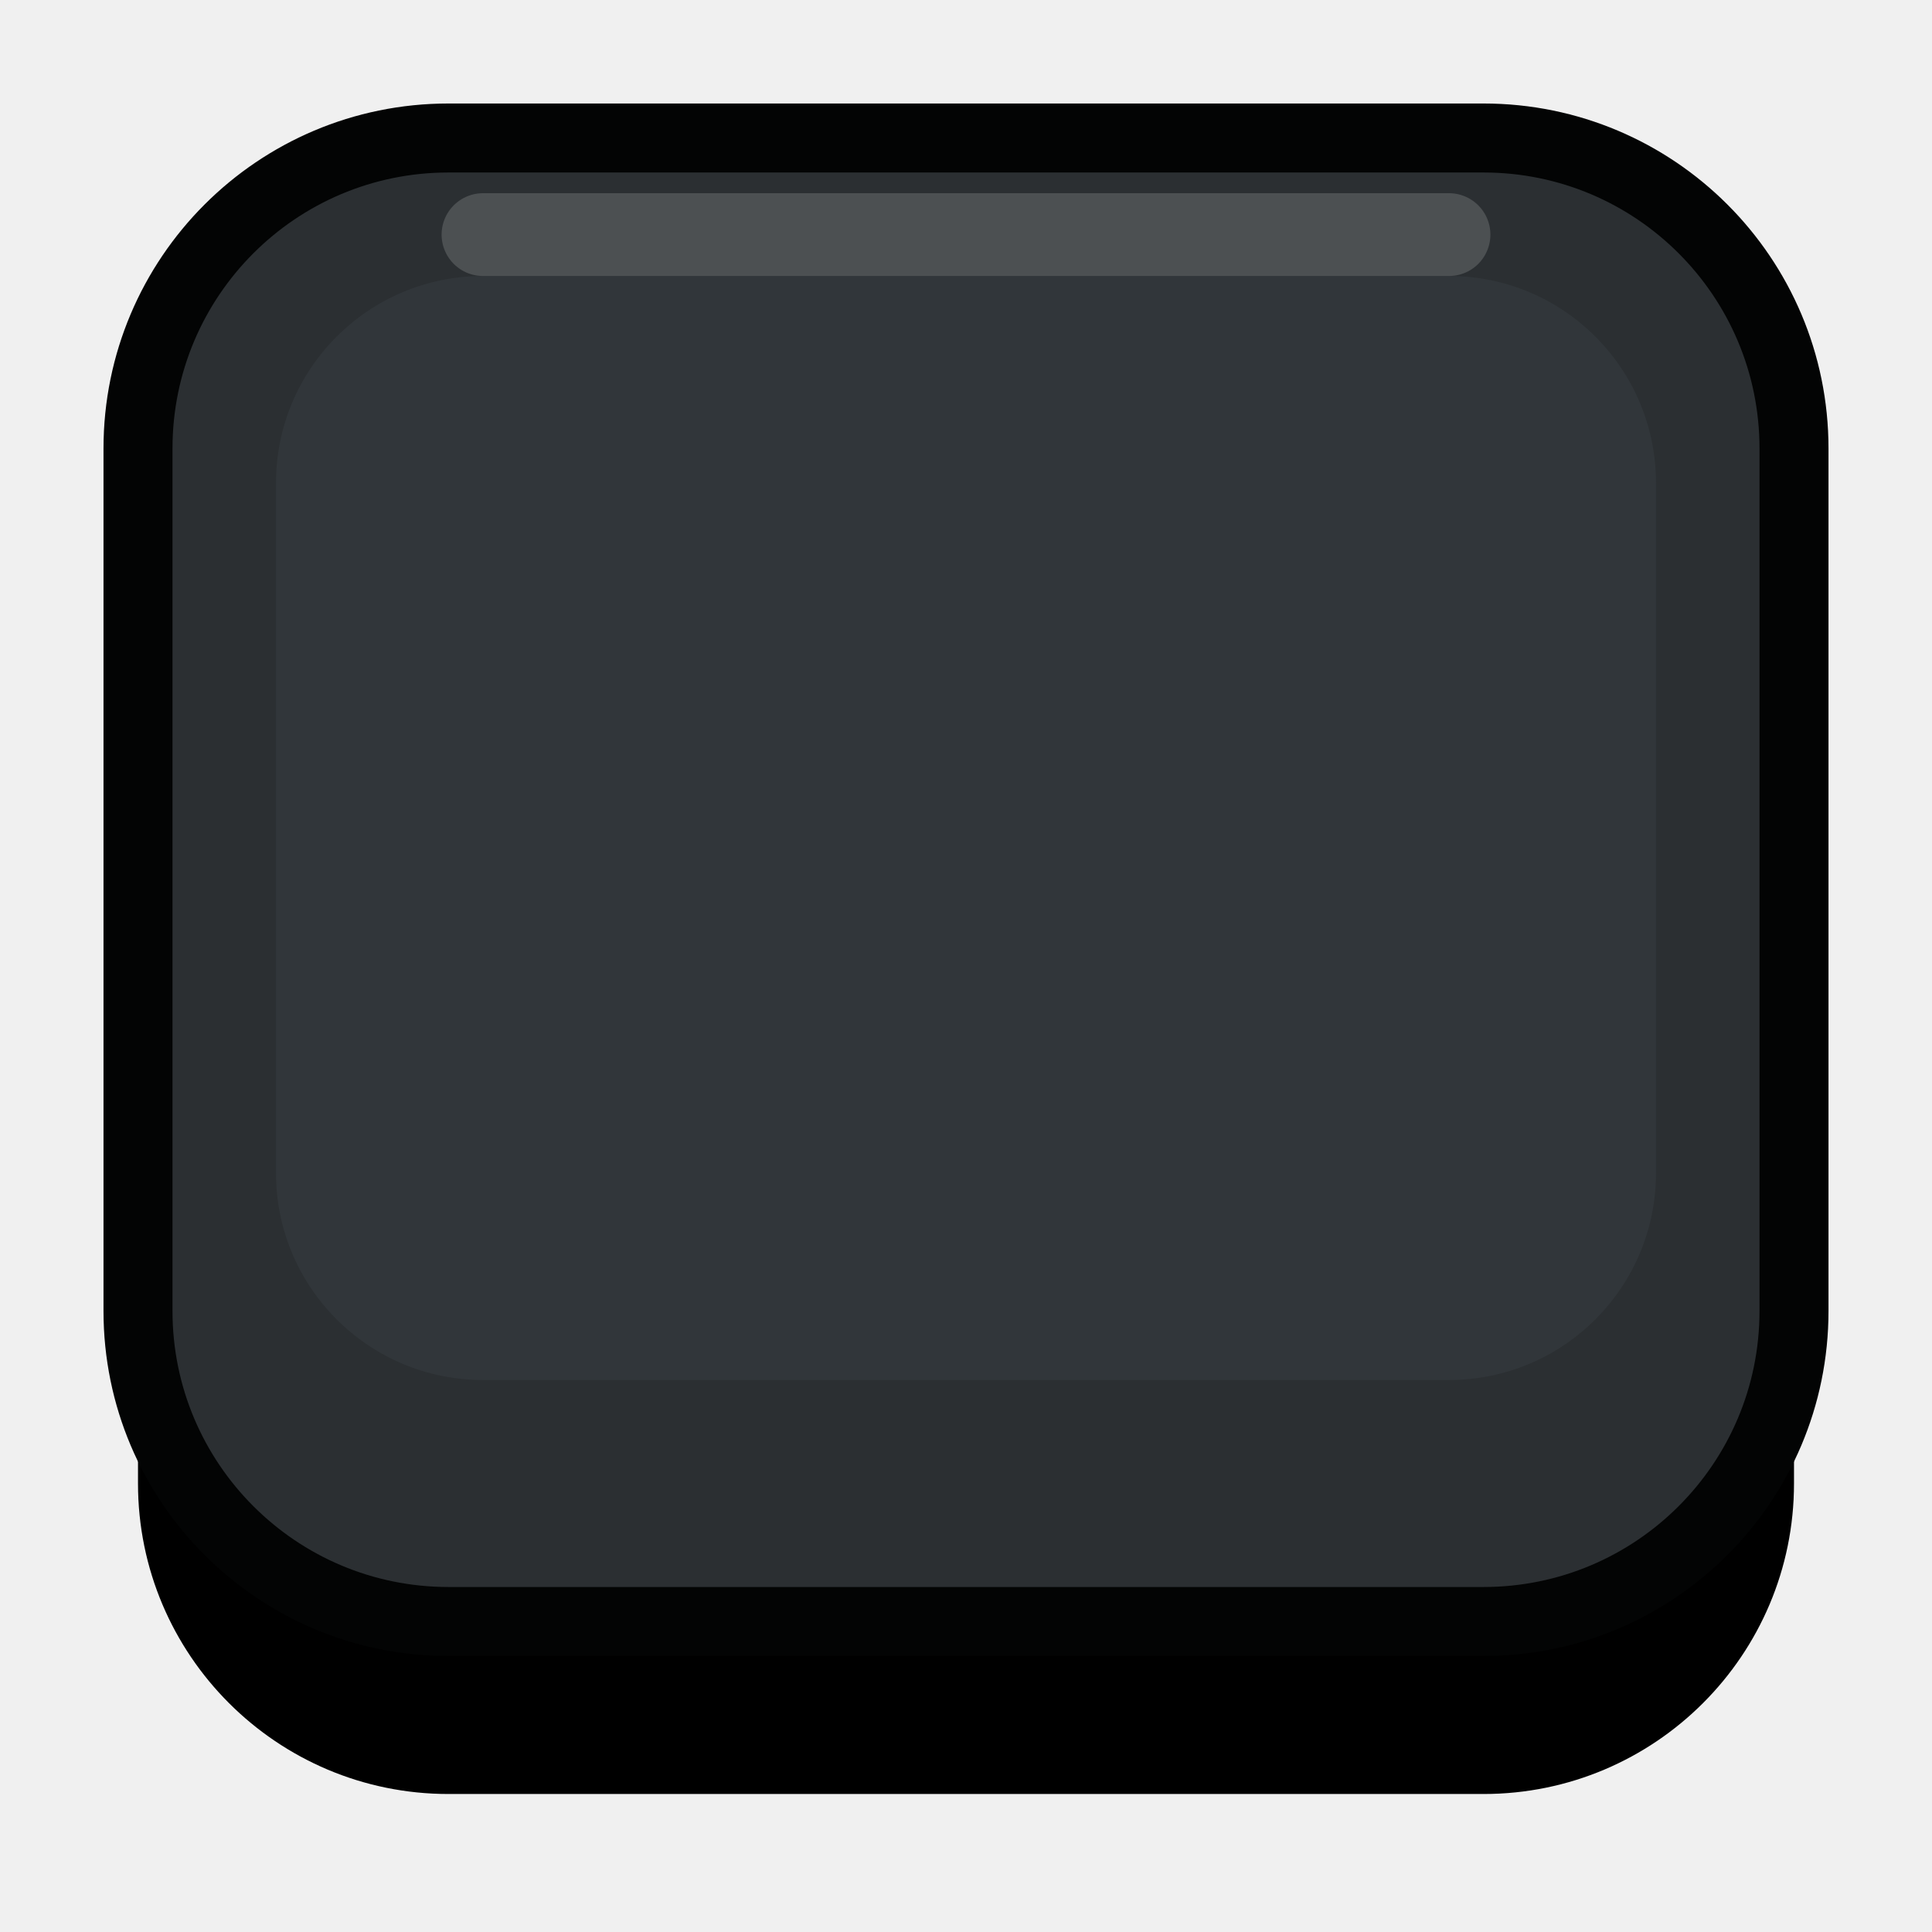
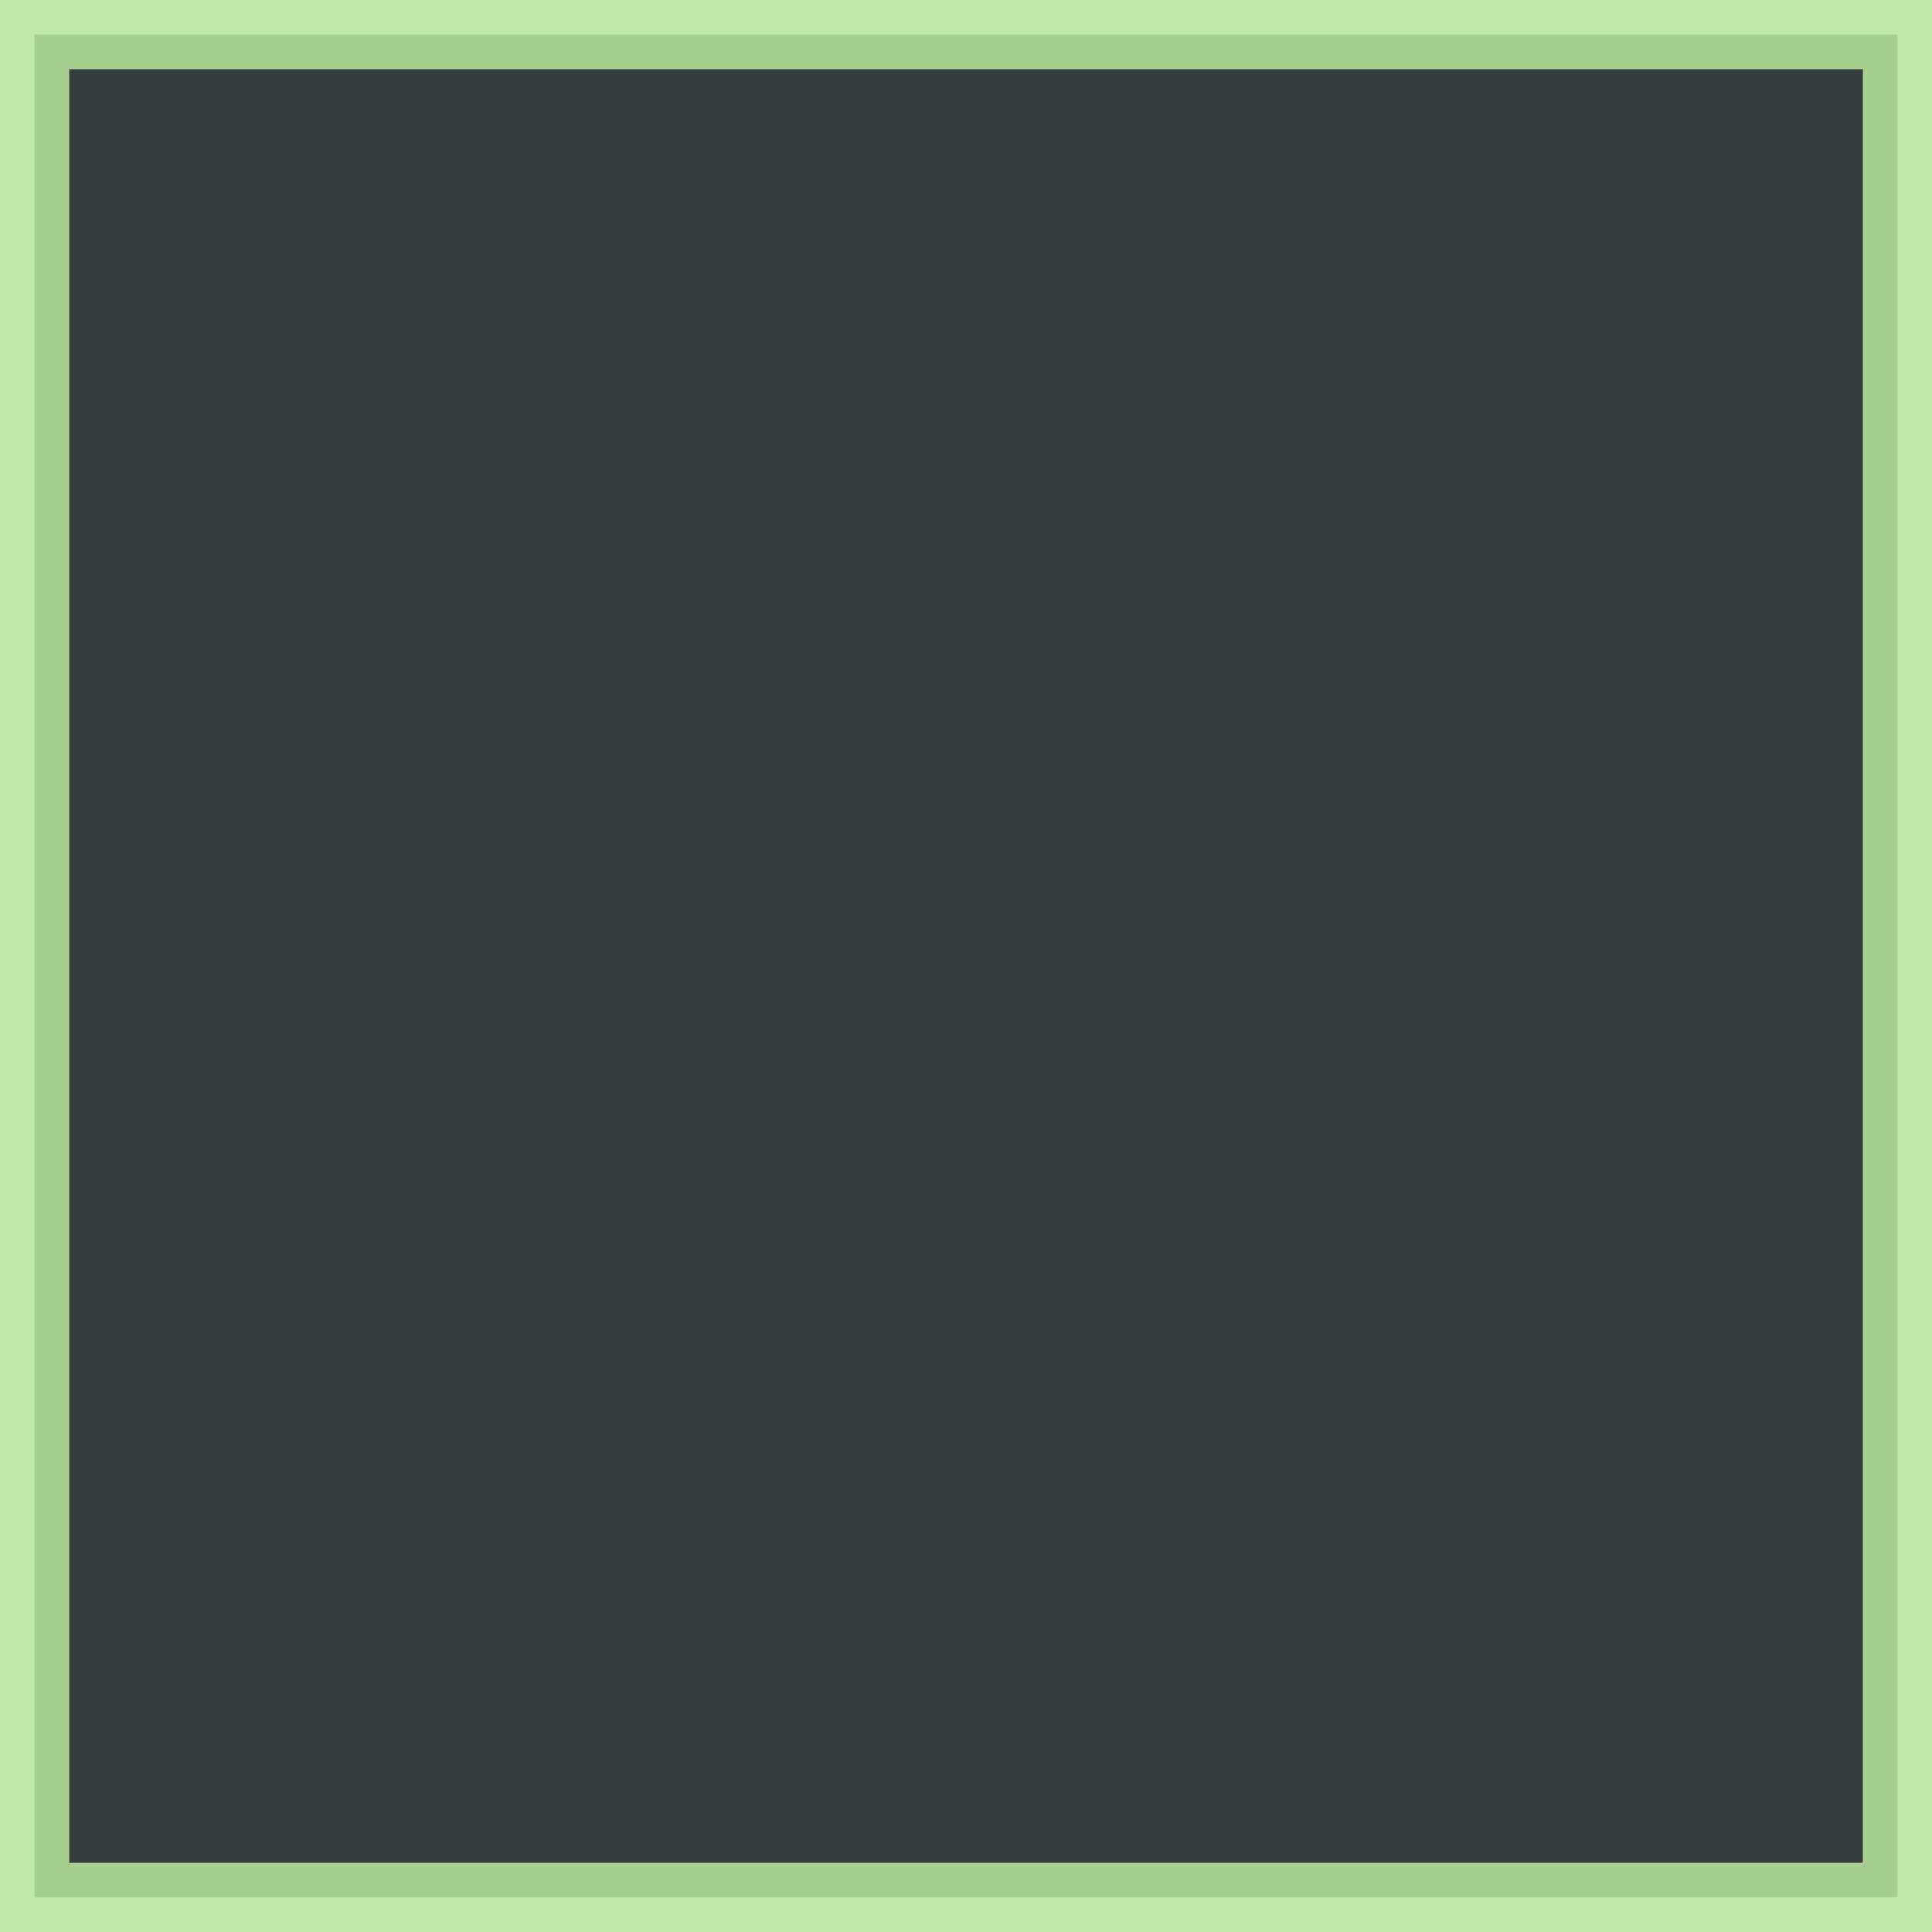
<svg xmlns="http://www.w3.org/2000/svg" width="28" height="28" viewBox="0 0 28 28">
-   <rect x="2" y="5" width="24" height="21" rx="4.5" fill="#000" />
-   <rect x="2" y="2" width="24" height="21.5" rx="4.5" fill="#2b2f32" stroke="#030404" stroke-width="1" />
-   <rect x="4" y="4" width="20" height="16" rx="3" fill="#31363a" />
-   <path d="M7 3.4 H21" stroke="#ffffff" stroke-opacity="0.16" stroke-width="1.2" stroke-linecap="round" />
+   <rect x="0.5" y="0.5" width="27" height="27" fill="#06110e" fill-opacity="0.8" stroke="#b9e69a" stroke-opacity="0.85" stroke-width="1" />
</svg>
